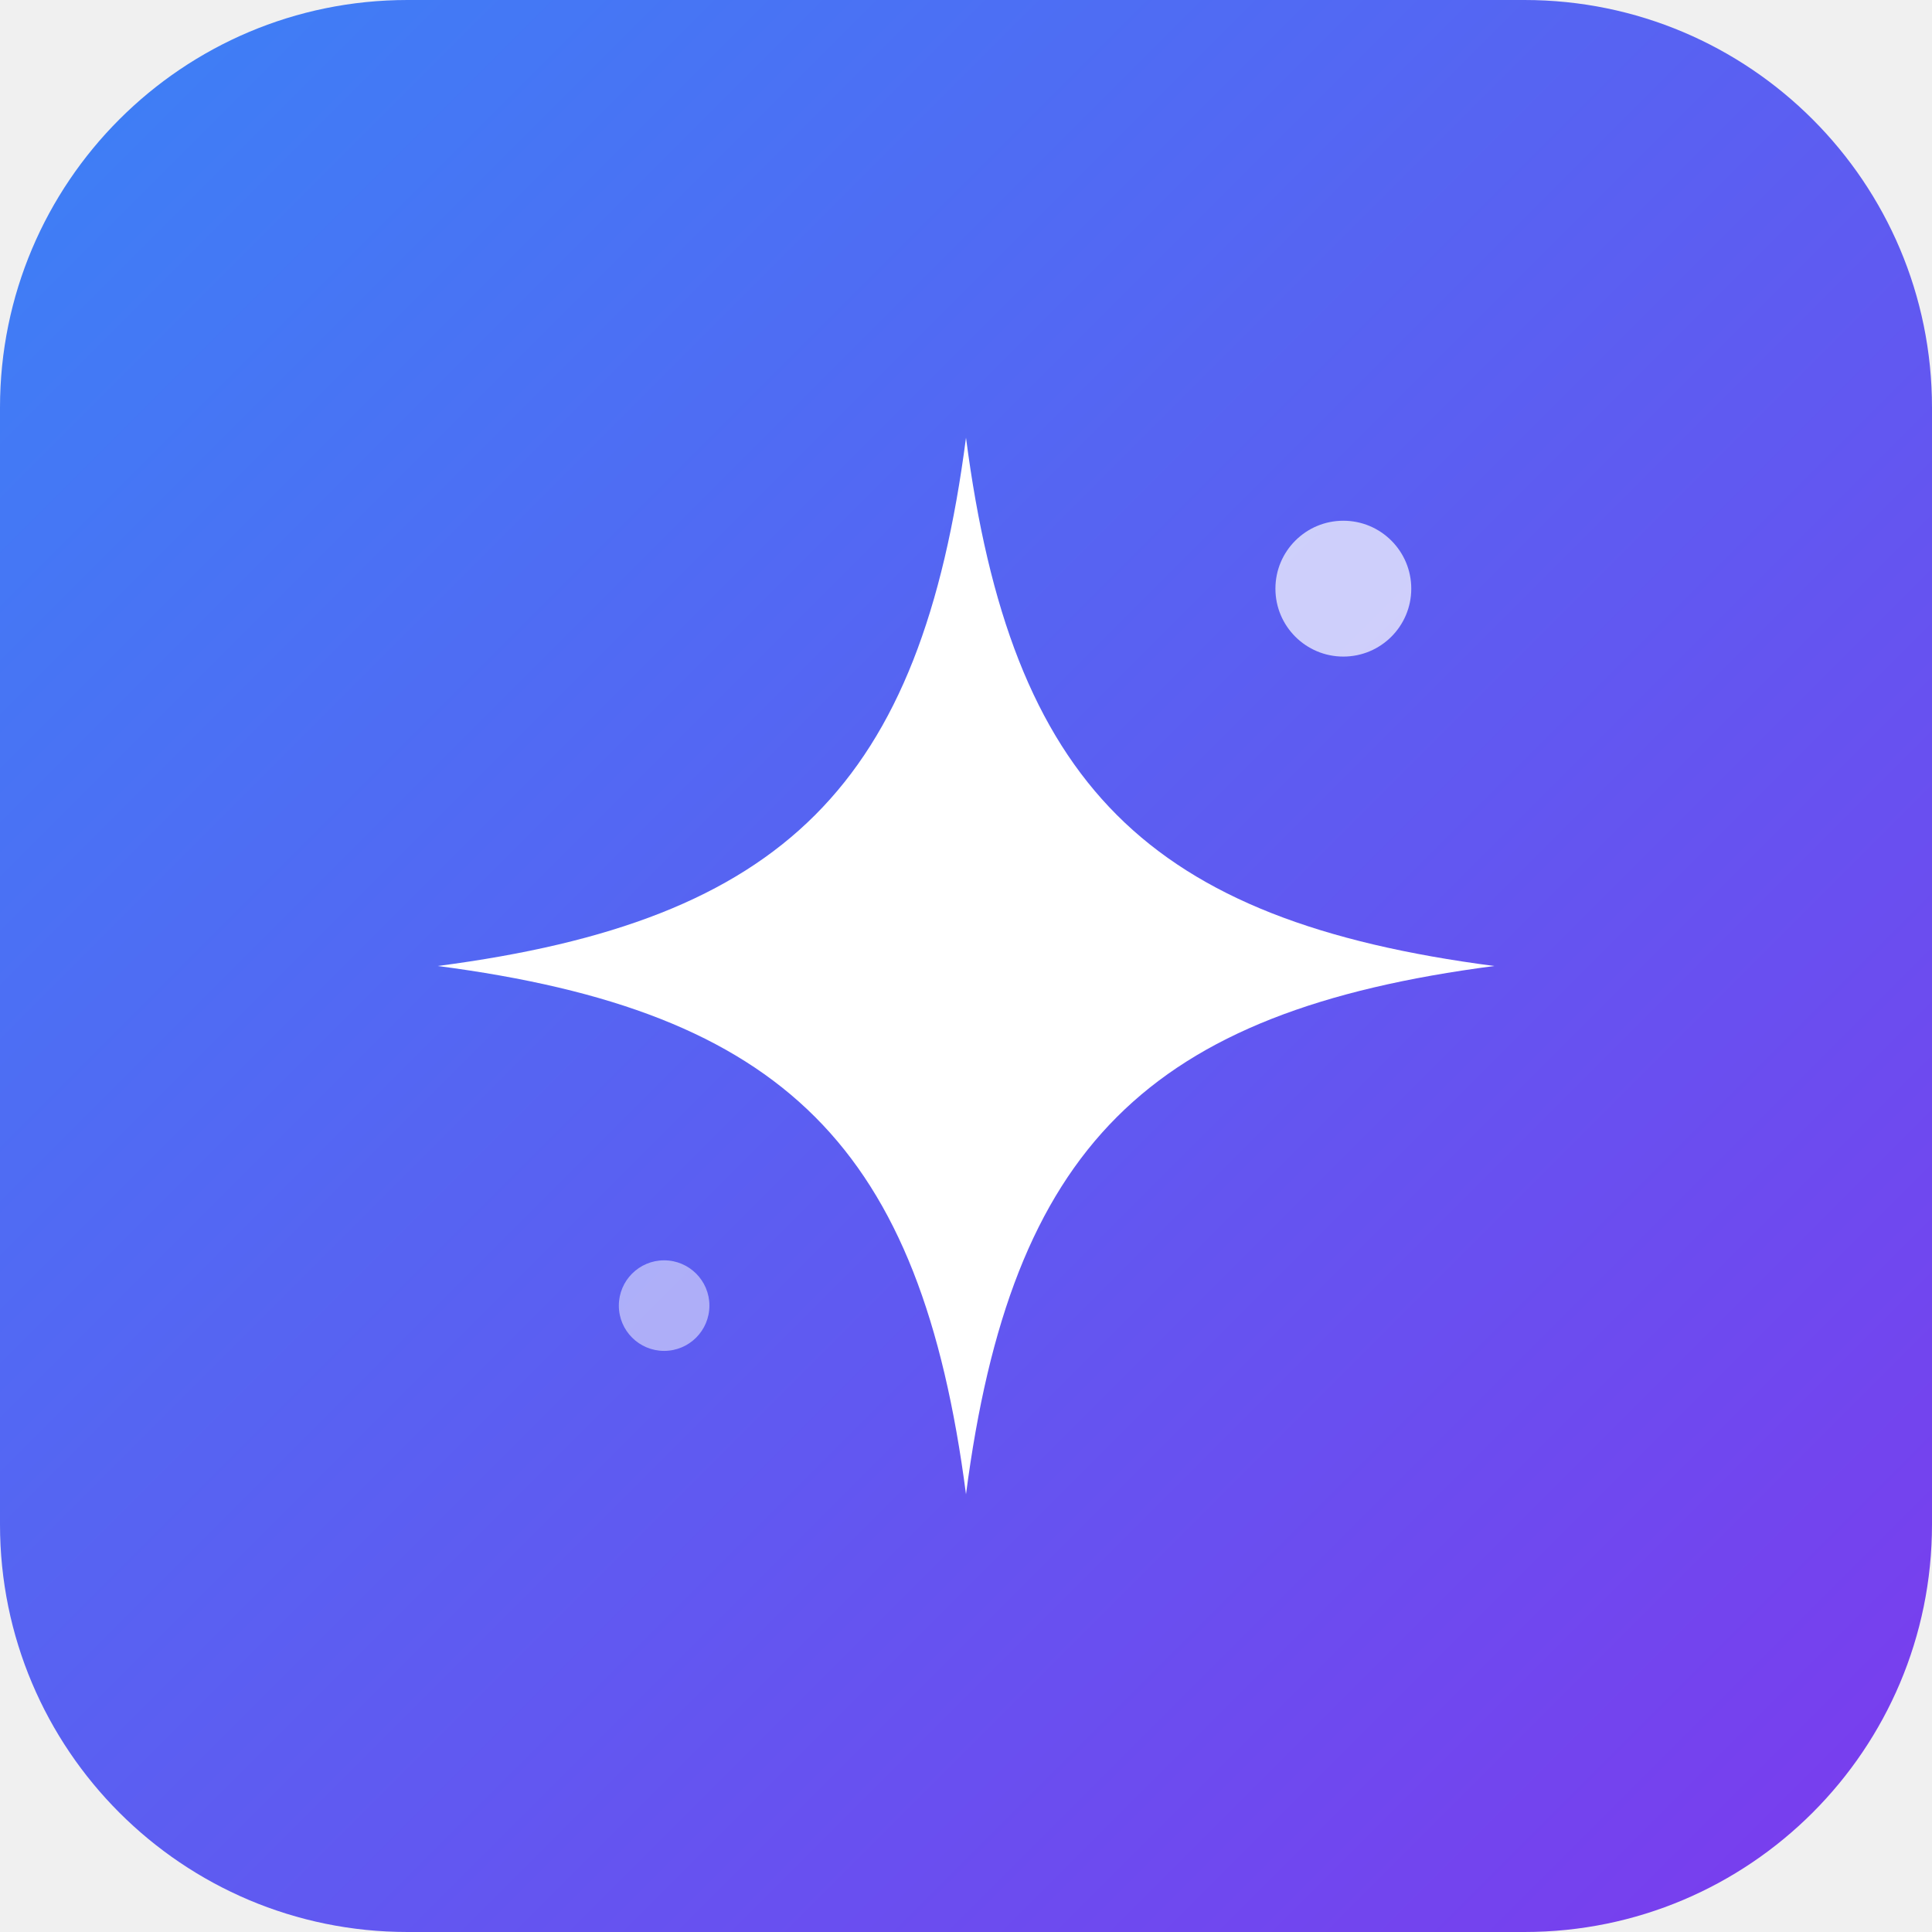
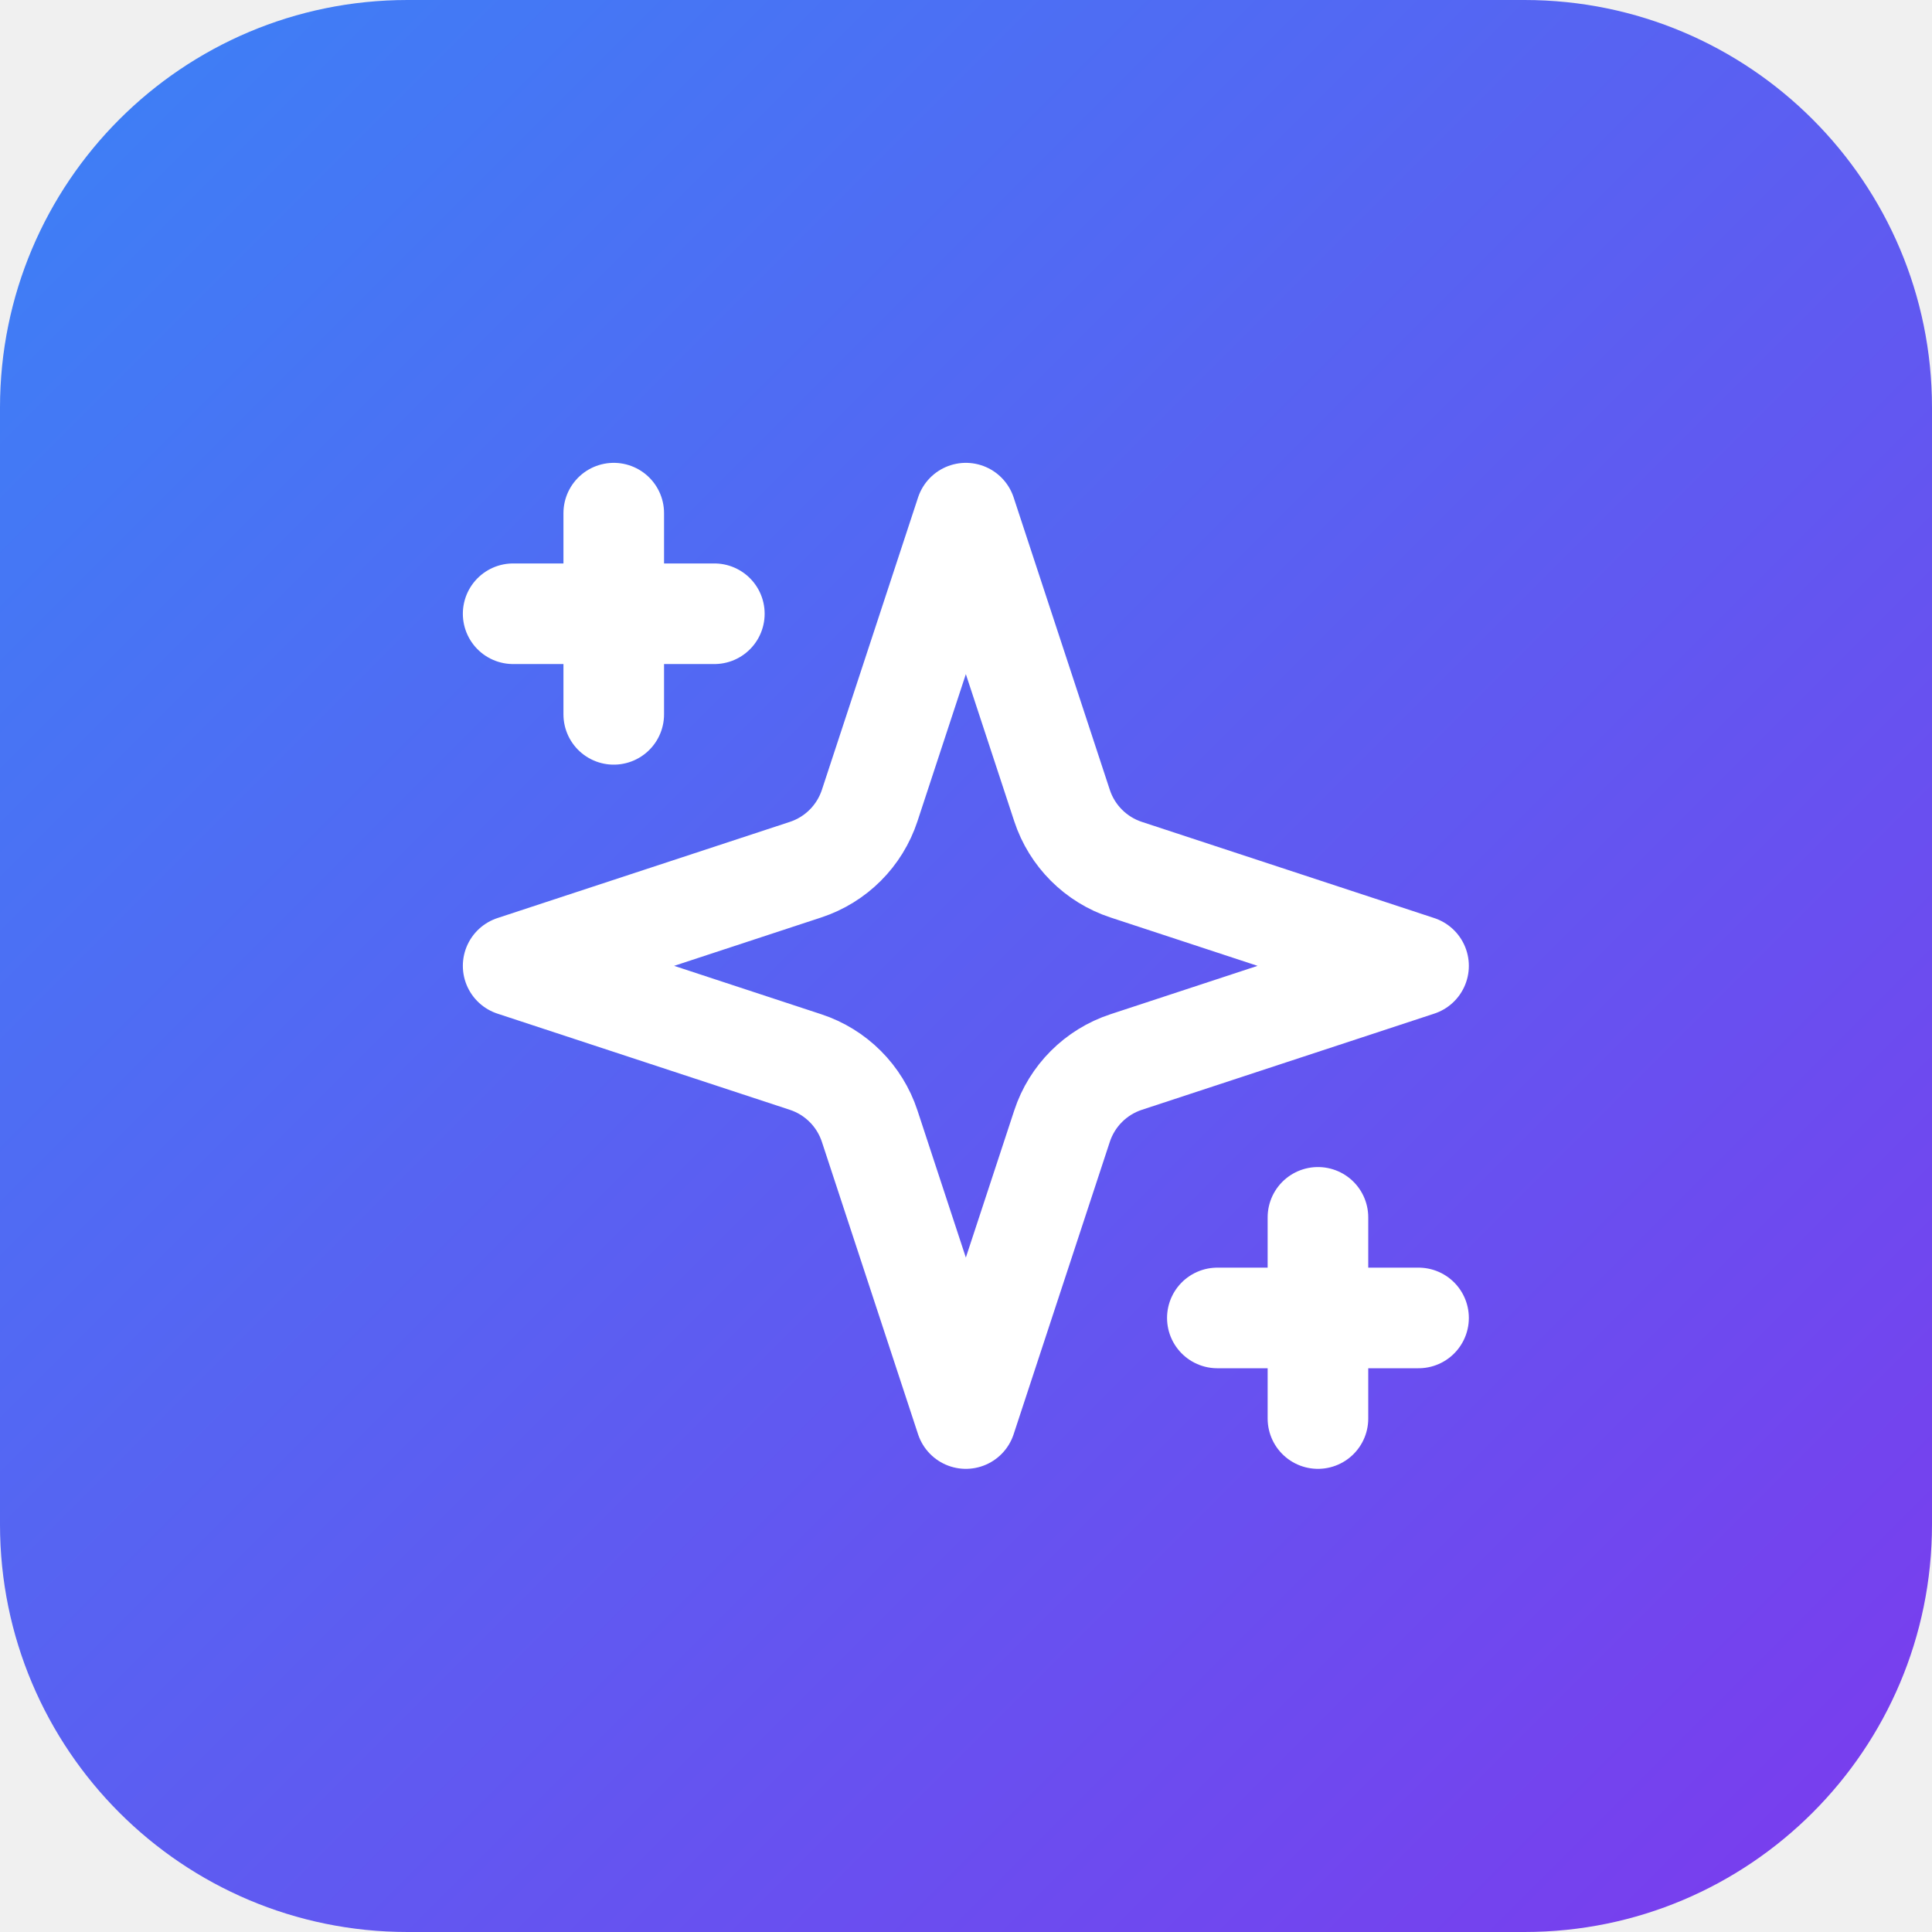
<svg xmlns="http://www.w3.org/2000/svg" viewBox="0 0 512 512">
  <defs>
    <linearGradient id="g" x1="0%" y1="0%" x2="100%" y2="100%">
      <stop offset="0%" stop-color="#3b82f6" />
      <stop offset="100%" stop-color="#7c3aed" />
    </linearGradient>
  </defs>
  <rect width="512" height="512" rx="108" fill="url(#g)" />
-   <g transform="translate(256,256)" fill="white">
-     <path d="M0-140 C12-48 48-12 140 0 48 12 12 48 0 140 -12 48-48 12-140 0-48-12-12-48 0-140Z" opacity="1" />
-     <circle cx="100" cy="-100" r="18" opacity="0.7" />
-     <circle cx="-80" cy="90" r="12" opacity="0.5" />
+   <g transform="translate(96,96) scale(13.33)" fill="none" stroke="white" stroke-width="2" stroke-linecap="round" stroke-linejoin="round">
+     <path d="m12 3-1.912 5.813a2 2 0 0 1-1.275 1.275L3 12l5.813 1.912a2 2 0 0 1 1.275 1.275L12 21l1.912-5.813a2 2 0 0 1 1.275-1.275L21 12l-5.813-1.912a2 2 0 0 1-1.275-1.275L12 3Z" />
+     <path d="M5 3v4" />
+     <path d="M19 17v4" />
+     <path d="M3 5h4" />
+     <path d="M17 19h4" />
  </g>
</svg>
